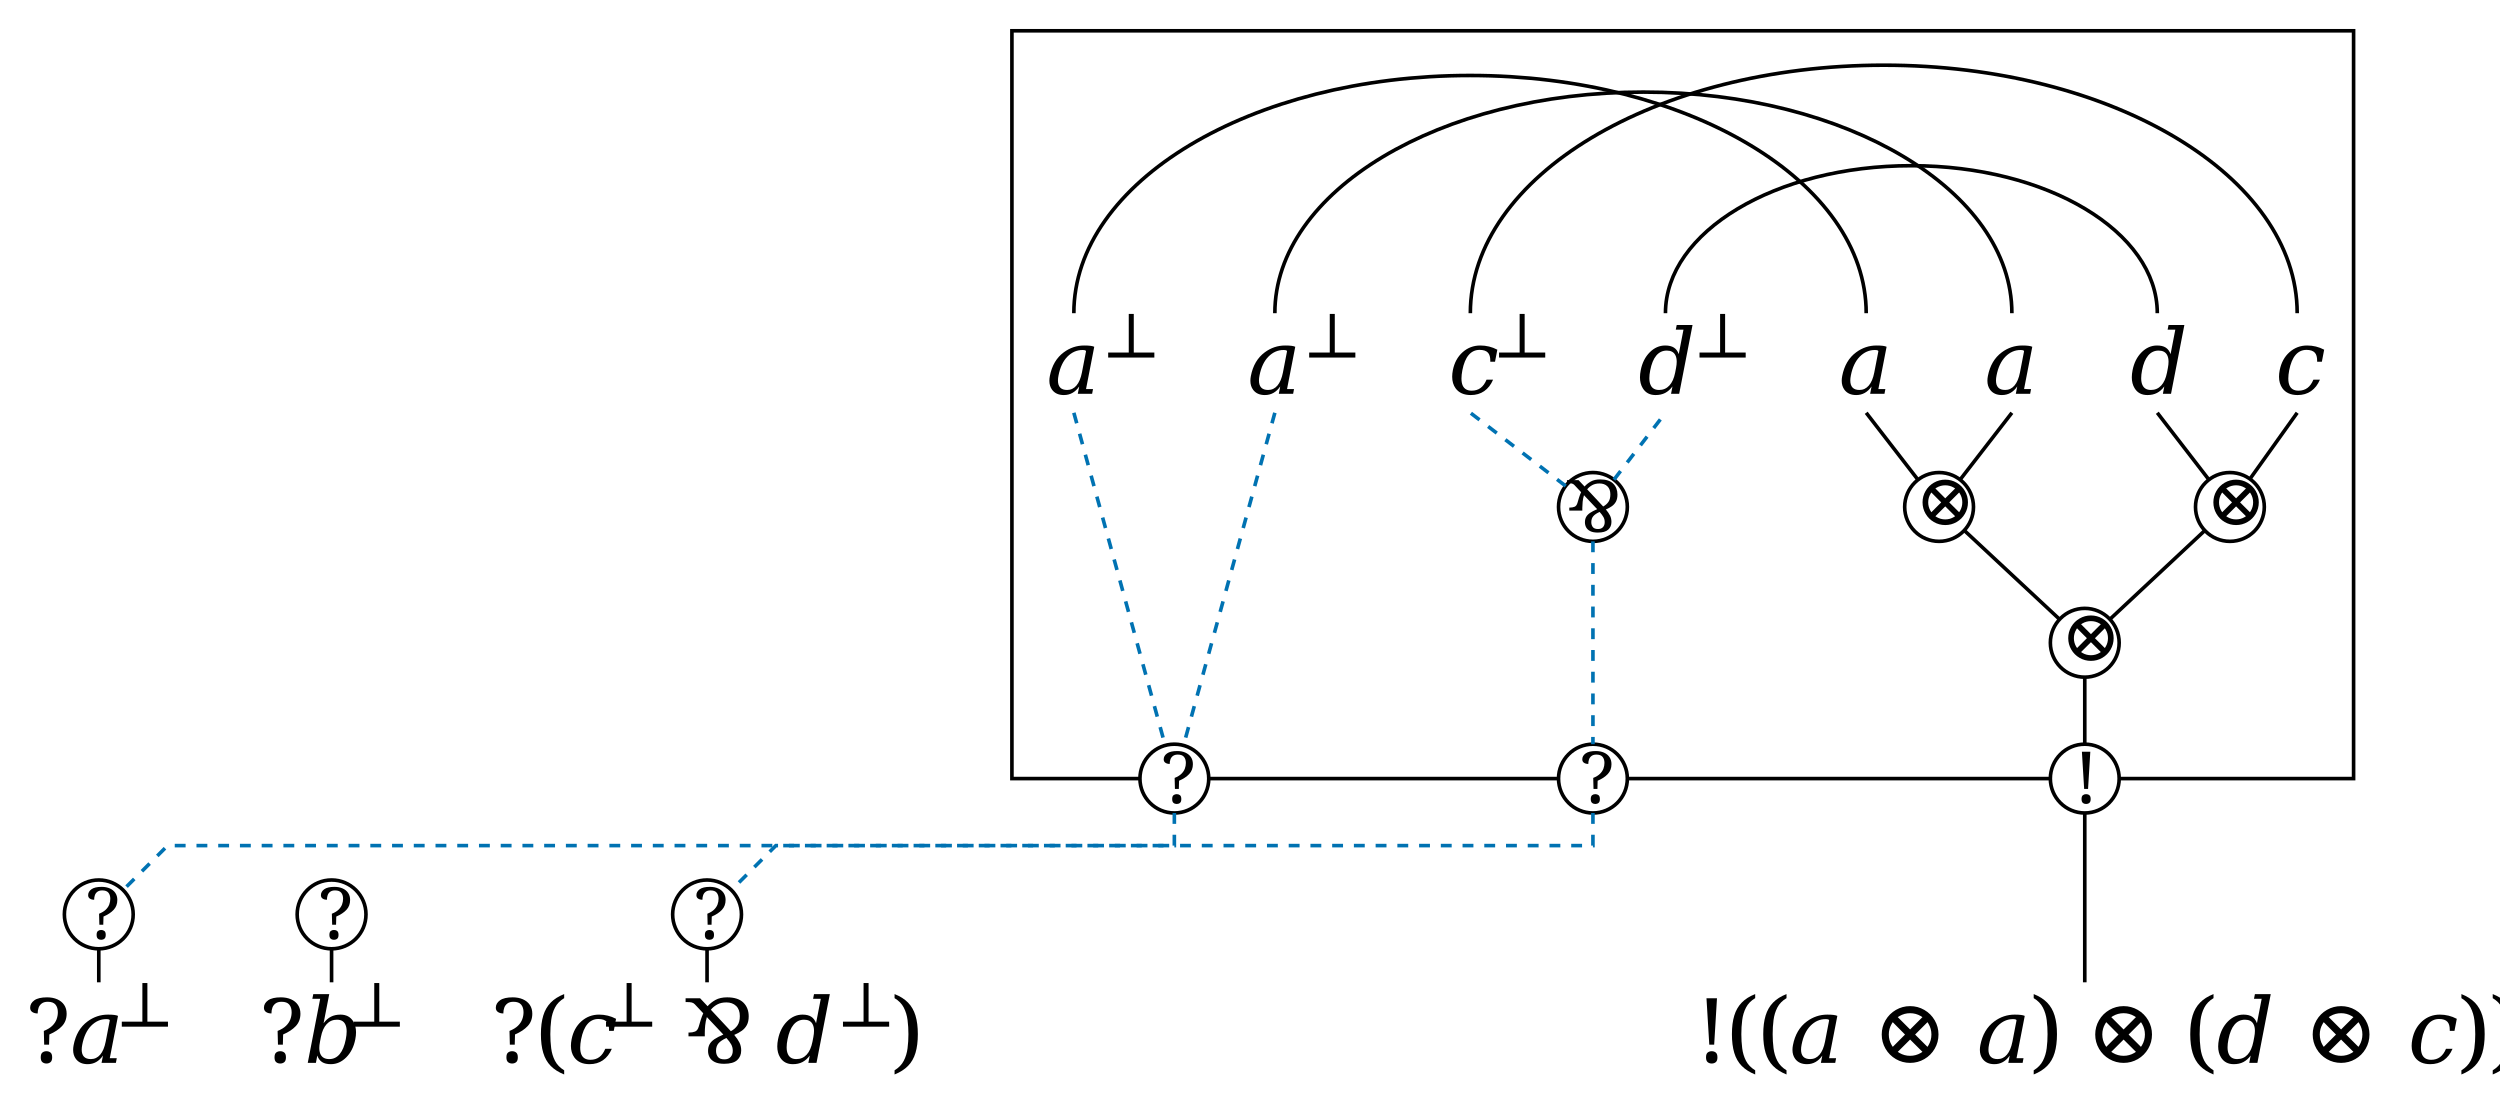
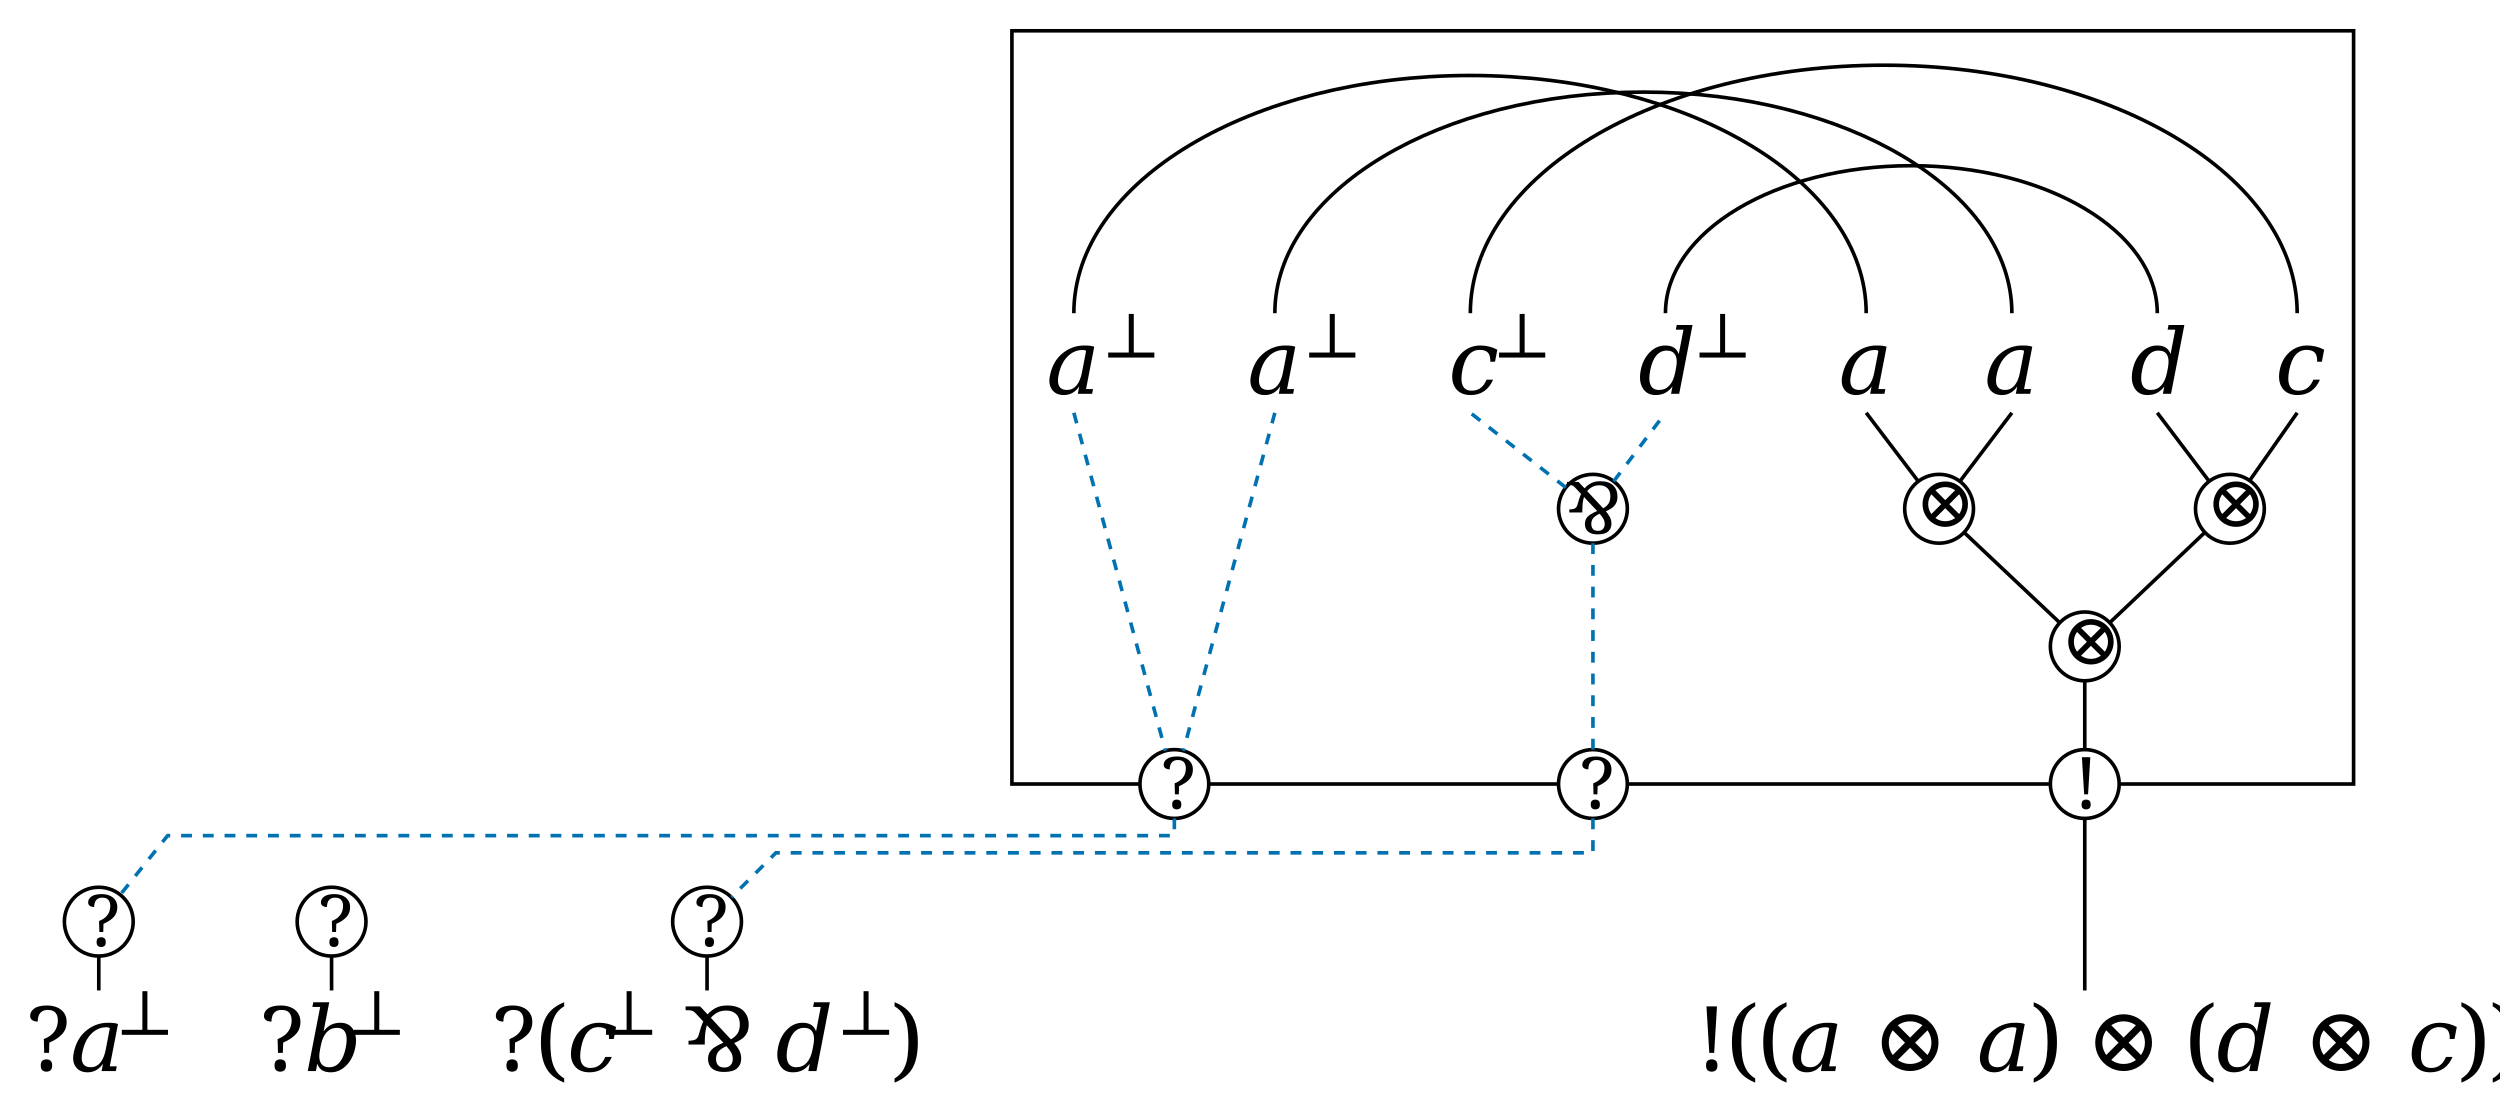
- <svg xmlns="http://www.w3.org/2000/svg" role="img" width="441.776" height="195.984" viewBox="0 0 27611 12249" font-family="'Euler Math', 'Neo Euler', serif" font-size="1000" fill="black">
+ <svg xmlns="http://www.w3.org/2000/svg" role="img" width="441.776" height="197.424" viewBox="0 0 27611 12339" font-family="'Euler Math', 'Neo Euler', serif" font-size="1000" fill="black">
  <g fill="none" stroke="black" stroke-width="40">
-     <circle id="o0" cx="1091" cy="10099" r="380" />
-     <path d="M1091 10479V10849" />
-     <circle id="o2" cx="3662" cy="10099" r="380" />
-     <path d="M3662 10479V10849" />
-     <circle id="o4" cx="7809" cy="10099" r="380" />
-     <path d="M7809 10479V10849" />
-     <circle id="o8" cx="23025" cy="8599" r="380" />
-     <path d="M23025 8219L23025 7479" />
-     <path d="M23025 8979V10849" />
-     <circle id="o5" cx="17593" cy="5599" r="380" />
-     <circle id="o9" cx="23025" cy="7099" r="380" />
-     <path d="M22747 6840L21694 5858" />
-     <path d="M23303 6839L24351 5859" />
-     <circle id="o10" cx="21416" cy="5599" r="380" />
-     <path d="M21183 5299L20611 4559" />
-     <path d="M21648 5298L22220 4559" />
-     <circle id="o13" cx="24628" cy="5599" r="380" />
-     <path d="M24396 5298L23826 4559" />
-     <path d="M24849 5290L25371 4559" />
-     <circle cx="12970" cy="8599" r="380" />
-     <circle cx="17593" cy="8599" r="380" />
-     <path id="b3" d="M13350 8599H17213M17973 8599H22645M23405 8599H25994V340H11176V8599H12590" />
+     <circle id="o0" cx="1091" cy="10179" r="380" />
+     <path d="M1091 10559V10939" />
+     <circle id="o2" cx="3662" cy="10179" r="380" />
+     <path d="M3662 10559V10939" />
+     <circle id="o4" cx="7809" cy="10179" r="380" />
+     <path d="M7809 10559V10939" />
+     <circle id="o8" cx="23025" cy="8659" r="380" />
+     <path d="M23025 8279L23025 7519" />
+     <path d="M23025 9039V10939" />
+     <circle id="o5" cx="17593" cy="5619" r="380" />
+     <circle id="o9" cx="23025" cy="7139" r="380" />
+     <path d="M22749 6878L21692 5880" />
+     <path d="M23301 6877L24352 5880" />
+     <circle id="o10" cx="21416" cy="5619" r="380" />
+     <path d="M21186 5316L20611 4559" />
+     <path d="M21646 5316L22220 4559" />
+     <circle id="o13" cx="24628" cy="5619" r="380" />
+     <path d="M24399 5316L23826 4559" />
+     <path d="M24846 5308L25371 4559" />
+     <circle cx="12970" cy="8659" r="380" />
+     <circle cx="17593" cy="8659" r="380" />
+     <path id="b3" d="M13350 8659H17213M17973 8659H22645M23405 8659H25994V340H11176V8659H12590" />
  </g>
  <g fill="none" stroke="#0072b2" stroke-width="40" stroke-dasharray="120 120">
-     <path d="M17292 5368L16239 4559" />
-     <path d="M17825 5298L18394 4559" />
-     <path d="M11860 4559L12869 8233" />
-     <path d="M14080 4559L13071 8233" />
-     <path d="M17593 5979L17593 8219" />
-     <path d="M12970 8979V9339H1851L1360 9830" />
-     <path d="M17593 8979V9339H8569L8078 9830" />
+     <path d="M17294 5385L16239 4559" />
+     <path d="M17822 5316L18394 4559" />
+     <path d="M11860 4559L12871 8292" />
+     <path d="M14080 4559L13069 8292" />
+     <path d="M17593 5999L17593 8279" />
+     <path d="M12970 9039V9229H1851L1328 9882" />
+     <path d="M17593 9039V9419H8569L8078 9910" />
  </g>
  <g fill="none" stroke="black" stroke-width="40">
    <path id="l4-11" d="M11860 3459A4375 2625 0 0 1 20611 3459" />
    <path id="l5-12" d="M14080 3459A4070 2442 0 0 1 22220 3459" />
    <path id="l8-14" d="M18394 3459A2716 1629 0 0 1 23826 3459" />
    <path id="l7-15" d="M16239 3459A4566 2739 0 0 1 25371 3459" />
  </g>
  <g>
-     <text x="300" y="11739" textLength="971" lengthAdjust="spacing">?𝑎</text>
-     <text x="1271" y="11339" textLength="611" lengthAdjust="spacing" font-size="700">⊥</text>
+     <text x="300" y="11829" textLength="971" lengthAdjust="spacing">?𝑎</text>
+     <text x="1271" y="11429" textLength="611" lengthAdjust="spacing" font-size="700">⊥</text>
  </g>
-   <text x="947" y="10374" textLength="289" lengthAdjust="spacing" font-size="800">?</text>
+   <text x="947" y="10454" textLength="289" lengthAdjust="spacing" font-size="800">?</text>
  <g>
-     <text x="2882" y="11739" textLength="950" lengthAdjust="spacing">?𝑏</text>
-     <text x="3832" y="11339" textLength="611" lengthAdjust="spacing" font-size="700">⊥</text>
+     <text x="2882" y="11829" textLength="950" lengthAdjust="spacing">?𝑏</text>
+     <text x="3832" y="11429" textLength="611" lengthAdjust="spacing" font-size="700">⊥</text>
  </g>
-   <text x="3518" y="10374" textLength="289" lengthAdjust="spacing" font-size="800">?</text>
+   <text x="3518" y="10454" textLength="289" lengthAdjust="spacing" font-size="800">?</text>
  <g>
-     <text x="5443" y="11739" textLength="1176" lengthAdjust="spacing">?(𝑐</text>
-     <text x="6619" y="11339" textLength="611" lengthAdjust="spacing" font-size="700">⊥</text>
-     <text x="7563" y="11739" textLength="1673" lengthAdjust="spacing">⅋ 𝑑</text>
-     <text x="9236" y="11339" textLength="612" lengthAdjust="spacing" font-size="700">⊥</text>
-     <text x="9848" y="11739" textLength="328" lengthAdjust="spacing">)</text>
+     <text x="5443" y="11829" textLength="1176" lengthAdjust="spacing">?(𝑐</text>
+     <text x="6619" y="11429" textLength="611" lengthAdjust="spacing" font-size="700">⊥</text>
+     <text x="7563" y="11829" textLength="1673" lengthAdjust="spacing">⅋ 𝑑</text>
+     <text x="9236" y="11429" textLength="612" lengthAdjust="spacing" font-size="700">⊥</text>
+     <text x="9848" y="11829" textLength="328" lengthAdjust="spacing">)</text>
  </g>
-   <text x="7665" y="10374" textLength="289" lengthAdjust="spacing" font-size="800">?</text>
-   <text x="18739" y="11739" textLength="8572" lengthAdjust="spacing">!((𝑎 ⊗ 𝑎) ⊗ (𝑑 ⊗ 𝑐))</text>
-   <text x="22907" y="8874" textLength="236" lengthAdjust="spacing" font-size="800">!</text>
+   <text x="7665" y="10454" textLength="289" lengthAdjust="spacing" font-size="800">?</text>
+   <text x="18739" y="11829" textLength="8572" lengthAdjust="spacing">!((𝑎 ⊗ 𝑎) ⊗ (𝑑 ⊗ 𝑐))</text>
+   <text x="22907" y="8934" textLength="236" lengthAdjust="spacing" font-size="800">!</text>
  <g id="v4">
    <text x="11556" y="4349" textLength="609" lengthAdjust="spacing">𝑎</text>
    <text x="12165" y="3949" textLength="611" lengthAdjust="spacing" font-size="700">⊥</text>
  </g>
  <g id="v5">
    <text x="13776" y="4349" textLength="609" lengthAdjust="spacing">𝑎</text>
    <text x="14385" y="3949" textLength="611" lengthAdjust="spacing" font-size="700">⊥</text>
  </g>
-   <text x="17299" y="5874" textLength="589" lengthAdjust="spacing" font-size="800">⅋</text>
+   <text x="17299" y="5894" textLength="589" lengthAdjust="spacing" font-size="800">⅋</text>
  <g id="o6">
    <text x="15996" y="4349" textLength="486" lengthAdjust="spacing">𝑐</text>
    <text x="16482" y="3949" textLength="611" lengthAdjust="spacing" font-size="700">⊥</text>
  </g>
  <g id="o7">
    <text x="18093" y="4349" textLength="603" lengthAdjust="spacing">𝑑</text>
    <text x="18696" y="3949" textLength="611" lengthAdjust="spacing" font-size="700">⊥</text>
  </g>
-   <text x="22758" y="7299" textLength="534" lengthAdjust="spacing" font-size="800">⊗</text>
-   <text x="21149" y="5799" textLength="534" lengthAdjust="spacing" font-size="800">⊗</text>
+   <text x="22758" y="7339" textLength="534" lengthAdjust="spacing" font-size="800">⊗</text>
+   <text x="21149" y="5819" textLength="534" lengthAdjust="spacing" font-size="800">⊗</text>
  <text x="20307" y="4349" textLength="609" lengthAdjust="spacing" id="o11">𝑎</text>
  <text x="21916" y="4349" textLength="609" lengthAdjust="spacing" id="o12">𝑎</text>
-   <text x="24361" y="5799" textLength="534" lengthAdjust="spacing" font-size="800">⊗</text>
+   <text x="24361" y="5819" textLength="534" lengthAdjust="spacing" font-size="800">⊗</text>
  <text x="23525" y="4349" textLength="603" lengthAdjust="spacing" id="o14">𝑑</text>
  <text x="25128" y="4349" textLength="486" lengthAdjust="spacing" id="o15">𝑐</text>
-   <text x="12826" y="8874" textLength="289" lengthAdjust="spacing" font-size="800">?</text>
-   <text x="17449" y="8874" textLength="289" lengthAdjust="spacing" font-size="800">?</text>
+   <text x="12826" y="8934" textLength="289" lengthAdjust="spacing" font-size="800">?</text>
+   <text x="17449" y="8934" textLength="289" lengthAdjust="spacing" font-size="800">?</text>
</svg>
